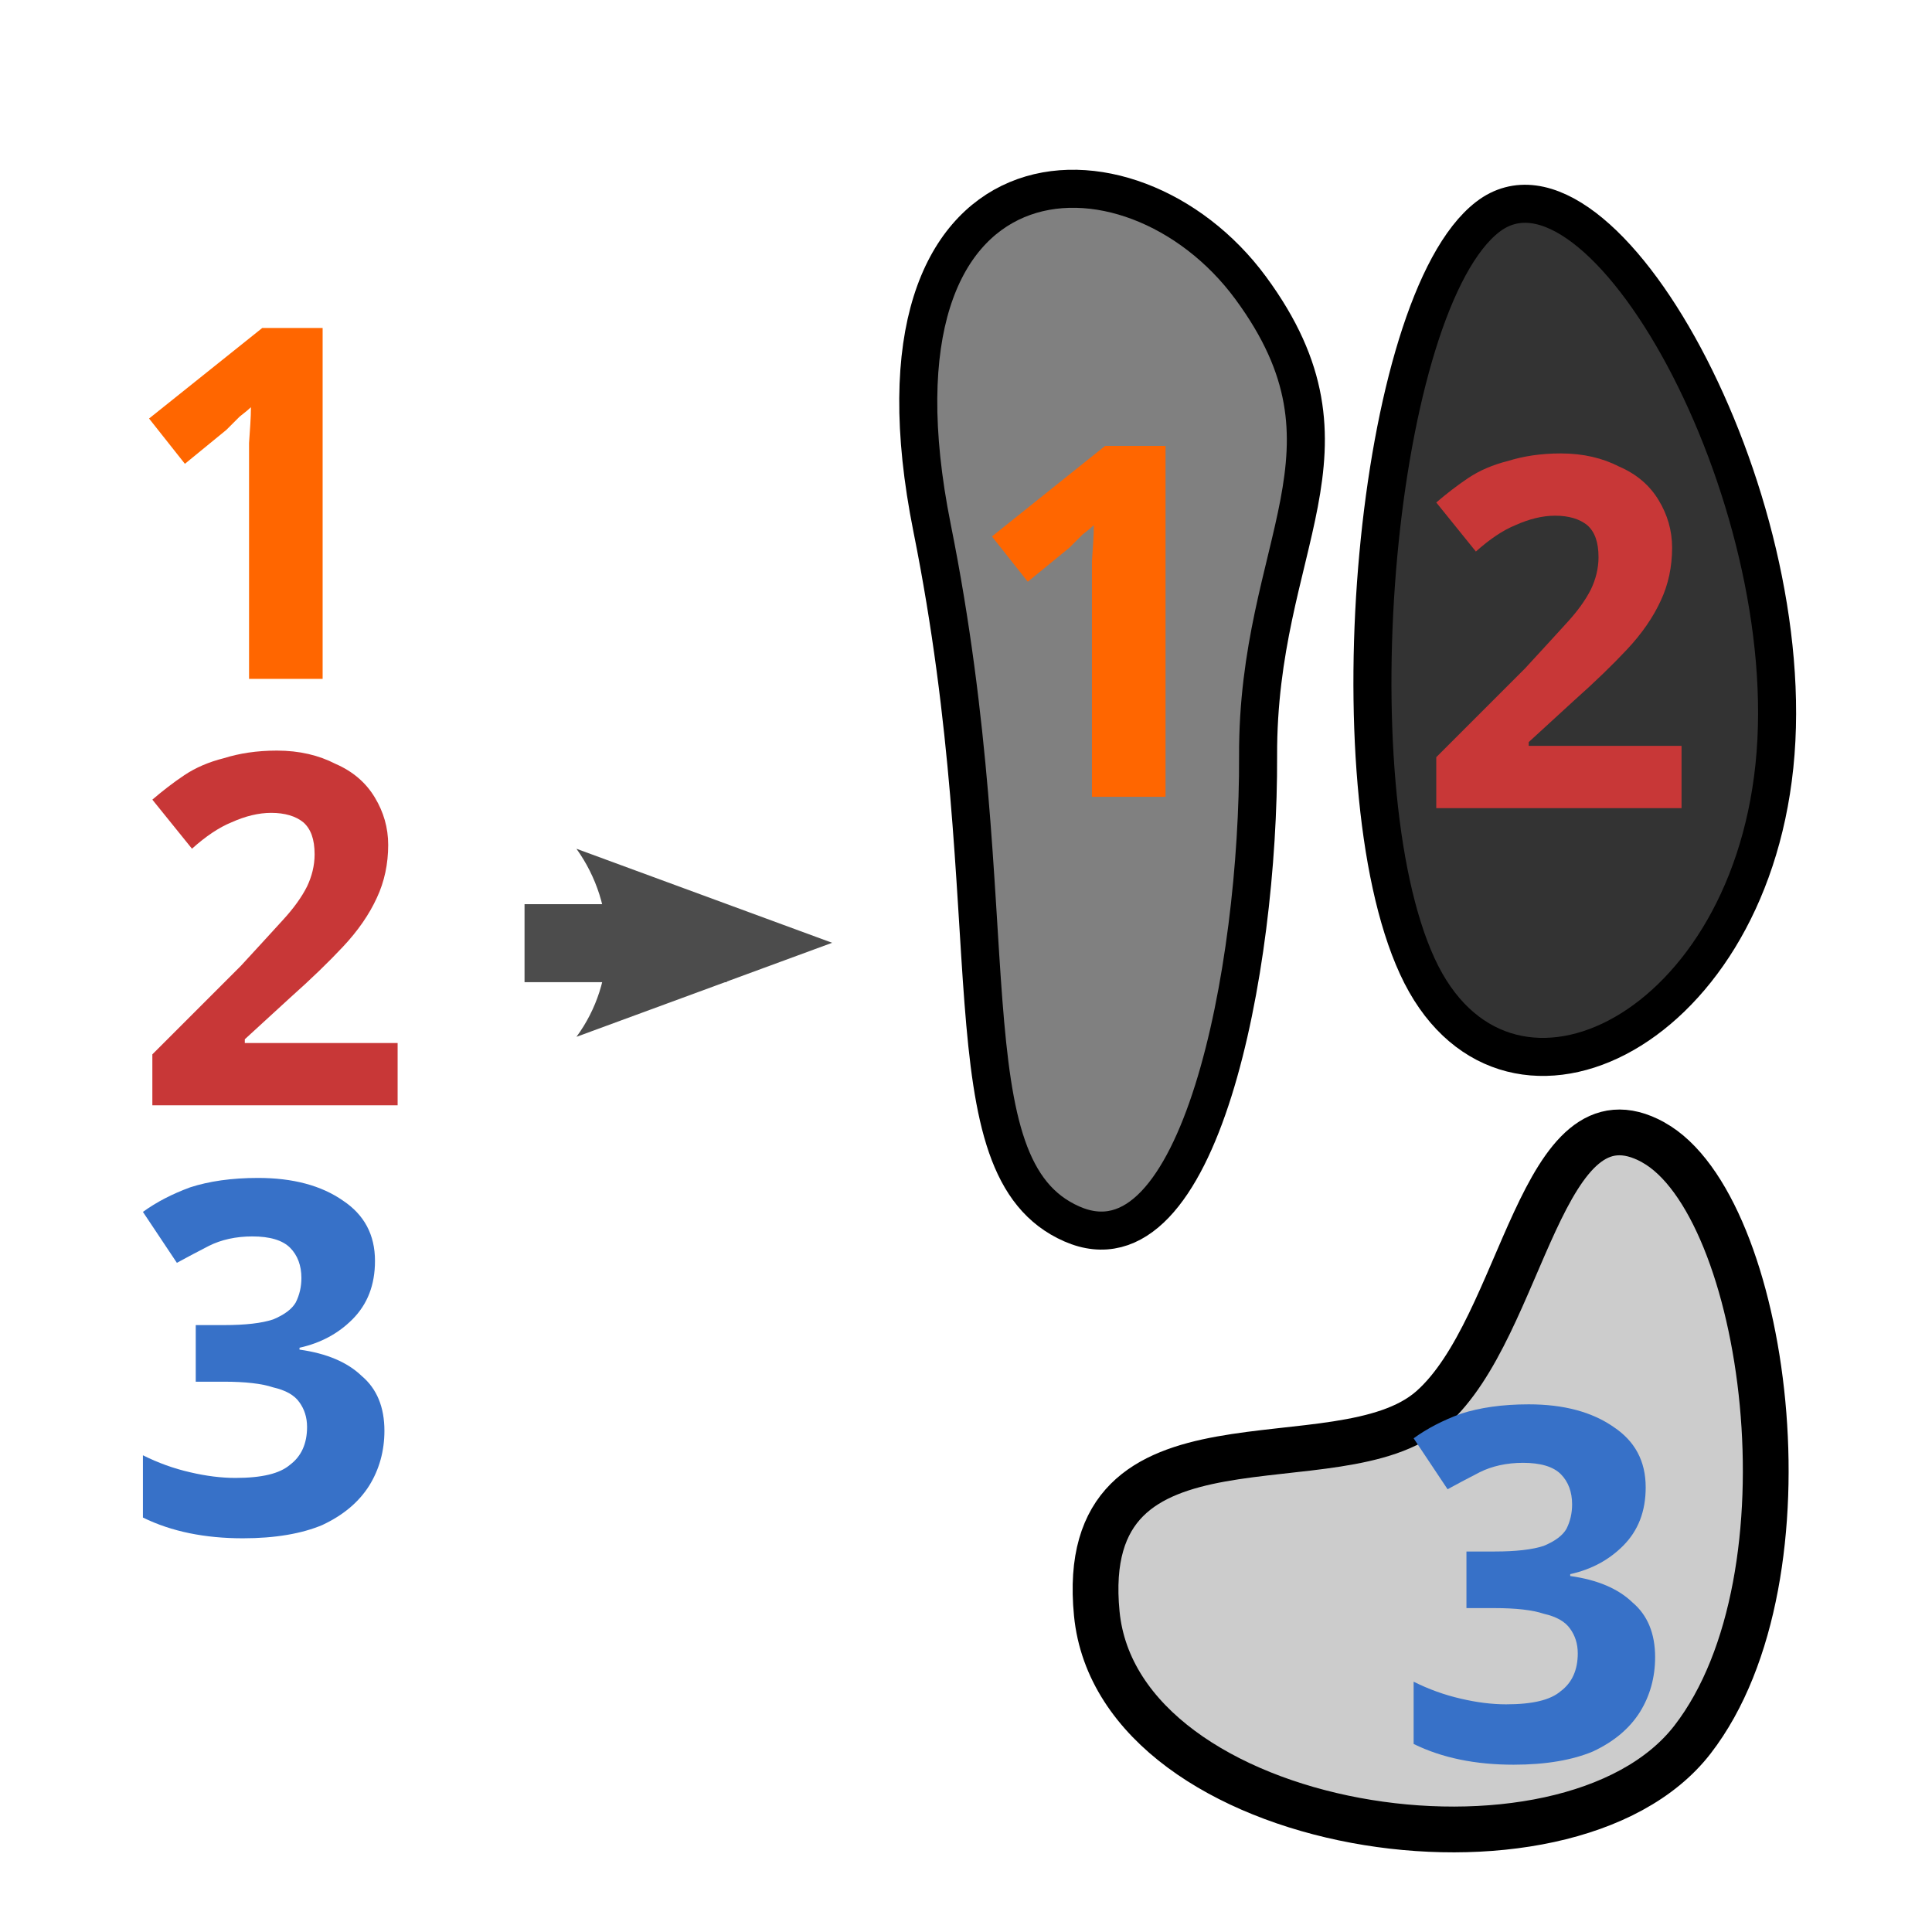
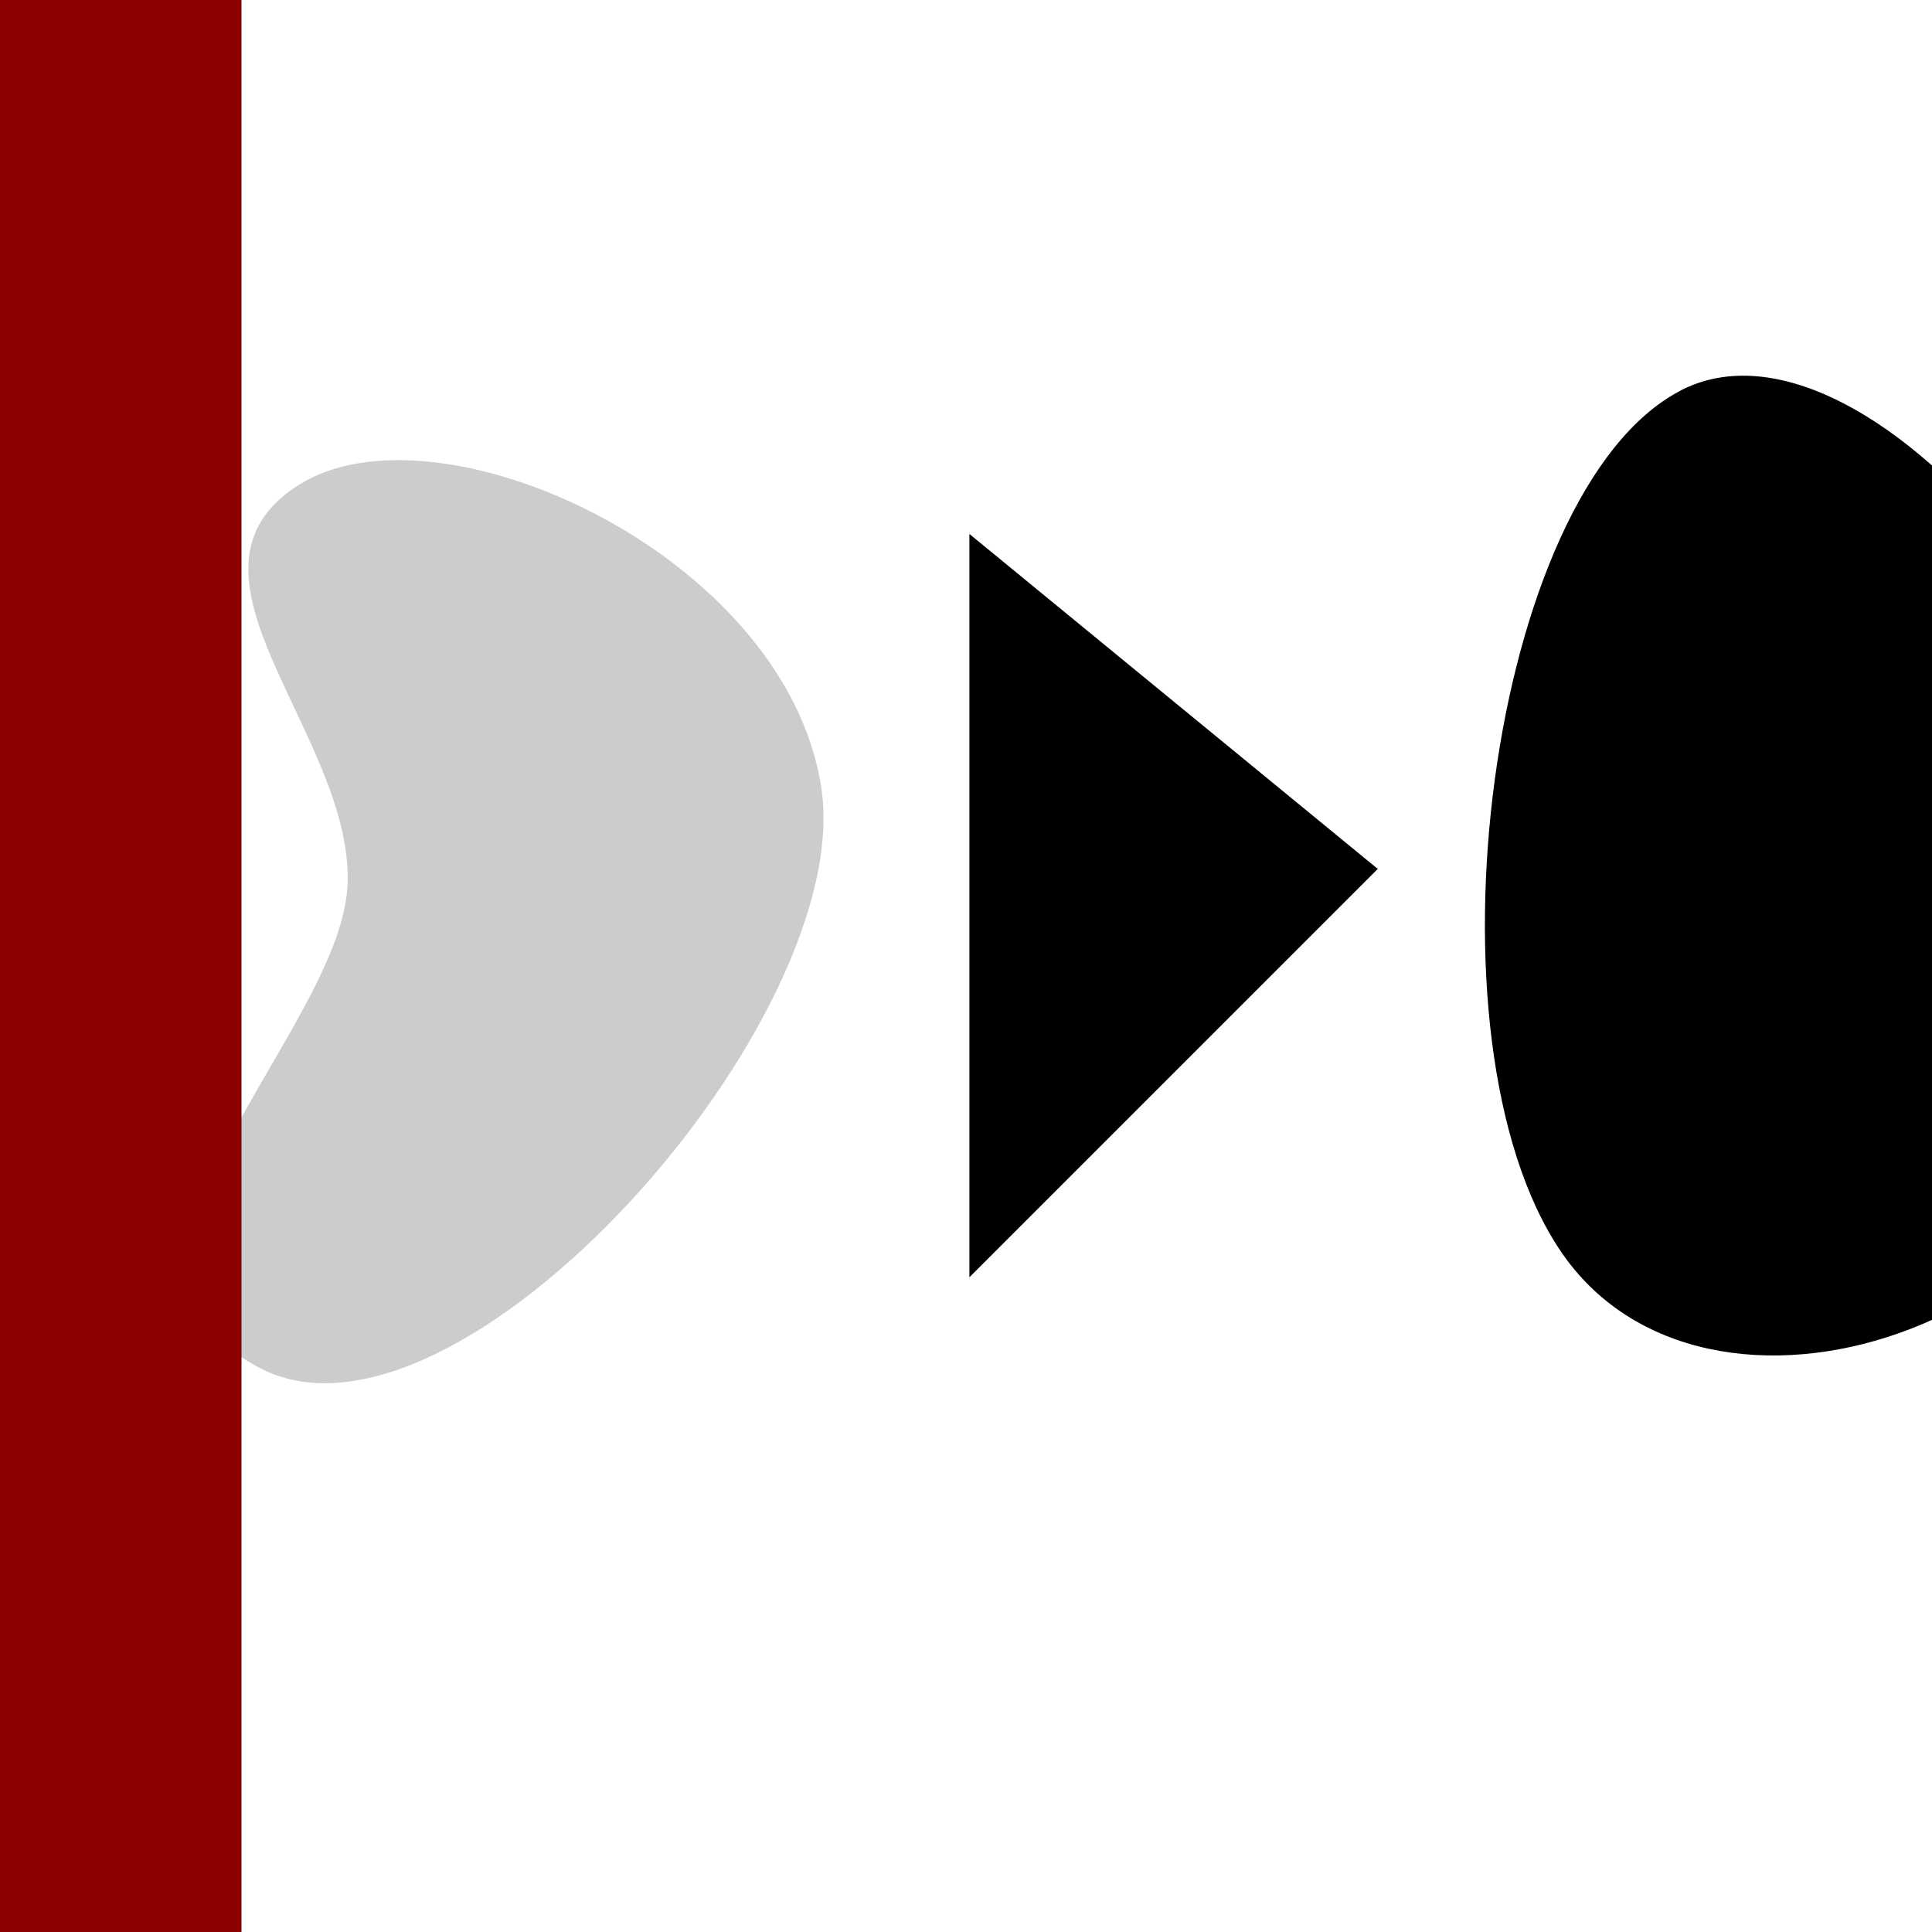
<svg xmlns="http://www.w3.org/2000/svg" width="16" height="16" id="svg2" version="1.1">
  <defs id="defs4">
    <marker orient="auto" refY="0.0" refX="0.0" id="Arrow2Send" style="overflow:visible;">
      <path id="path3744" style="font-size:12.0;fill-rule:evenodd;stroke-width:0.625;stroke-linejoin:round;" d="M 8.719,4.034 L -2.207,0.016 L 8.719,-4.002 C 6.973,-1.63 6.983,1.616 8.719,4.034 z " transform="scale(0.3) rotate(180) translate(-2.3,0)" />
    </marker>
    <marker orient="auto" refY="0.0" refX="0.0" id="Arrow1Mend" style="overflow:visible;">
      <path id="path3720" d="M 0.0,0.0 L 5.0,-5.0 L -12.5,0.0 L 5.0,5.0 L 0.0,0.0 z " style="fill-rule:evenodd;stroke:#000000;stroke-width:1.0pt;marker-start:none;" transform="scale(0.4) rotate(180) translate(10,0)" />
    </marker>
    <marker orient="auto" refY="0.0" refX="0.0" id="DiamondS" style="overflow:visible">
      <path id="path3797" d="M 0,-7.071 L -7.071,0 L 0,7.071 L 7.071,0 L 0,-7.071 z " style="fill-rule:evenodd;stroke:#000000;stroke-width:1.0pt;marker-start:none" transform="scale(0.2)" />
    </marker>
    <marker orient="auto" refY="0.0" refX="0.0" id="Arrow2Mend" style="overflow:visible;">
      <path id="path3738" style="font-size:12.0;fill-rule:evenodd;stroke-width:0.625;stroke-linejoin:round;" d="M 8.719,4.034 L -2.207,0.016 L 8.719,-4.002 C 6.973,-1.63 6.983,1.616 8.719,4.034 z " transform="scale(0.6) rotate(180) translate(0,0)" />
    </marker>
    <marker orient="auto" refY="0.0" refX="0.0" id="Arrow1Lend" style="overflow:visible;">
      <path id="path3714" d="M 0.0,0.0 L 5.0,-5.0 L -12.5,0.0 L 5.0,5.0 L 0.0,0.0 z " style="fill-rule:evenodd;stroke:#000000;stroke-width:1.0pt;marker-start:none;" transform="scale(0.8) rotate(180) translate(12.5,0)" />
    </marker>
    <marker orient="auto" refY="0" refX="0" id="Arrow2Send-5" style="overflow:visible">
      <path id="path3744-5" style="font-size:12px;fill-rule:evenodd;stroke-width:0.625;stroke-linejoin:round" d="M 8.719,4.034 -2.207,0.016 8.719,-4.002 c -1.745,2.372 -1.735,5.617 -6e-7,8.035 z" transform="matrix(-0.3,0,0,-0.3,0.69,0)" />
    </marker>
  </defs>
  <g id="layer1" transform="translate(0,-1036.362)">
-     <path style="color:#000000;fill:#808080;stroke:#000000;stroke-width:0.315;stroke-linecap:butt;stroke-linejoin:miter;stroke-miterlimit:4;stroke-opacity:1;stroke-dasharray:none;stroke-dashoffset:0;marker:none;visibility:visible;display:inline;overflow:visible;enable-background:accumulate" d="m 10.358,1038.747 c -0.994,-1.351 -3.29,-1.261 -2.639,1.987 0.652,3.248 0.097,5.298 1.157,5.764 1.06,0.466 1.55,-2.113 1.543,-3.876 -0.007,-1.762 0.933,-2.524 -0.061,-3.875 z" id="path2843" />
-     <path style="color:#000000;fill:#333333;stroke:#000000;stroke-width:0.315;stroke-linecap:butt;stroke-linejoin:miter;stroke-miterlimit:4;stroke-opacity:1;stroke-dasharray:none;stroke-dashoffset:0;marker:none;visibility:visible;display:inline;overflow:visible;enable-background:accumulate" d="m 12.321,1038.158 c -0.935,0.72 -1.287,4.674 -0.584,6.205 0.702,1.531 2.724,0.598 2.958,-1.658 0.234,-2.255 -1.439,-5.266 -2.374,-4.547 z" id="path2845" />
-     <path style="color:#000000;fill:#cccccc;stroke:#000000;stroke-width:0.379;stroke-linecap:butt;stroke-linejoin:miter;stroke-miterlimit:4;stroke-opacity:1;stroke-dasharray:none;stroke-dashoffset:0;marker:none;visibility:visible;display:inline;overflow:visible;enable-background:accumulate" d="m 13.693,1045.823 c -0.935,-0.517 -1.071,1.529 -1.84,2.204 -0.769,0.675 -2.948,-0.127 -2.77,1.698 0.178,1.825 3.89,2.394 4.934,1.043 1.044,-1.351 0.61,-4.428 -0.325,-4.945 z" id="path2847" />
-     <text xml:space="preserve" style="font-size:5.223px;font-style:normal;font-variant:normal;font-weight:normal;font-stretch:normal;line-height:125%;letter-spacing:0px;word-spacing:0px;fill:#000000;fill-opacity:1;stroke:none;font-family:Segoe UI;-inkscape-font-specification:Segoe UI" x="7.982" y="1042.958" id="text3013">
-       <tspan id="tspan3015" x="7.982" y="1042.958" style="font-size:4.062px;font-weight:bold;fill:#ff6600;-inkscape-font-specification:Segoe UI Bold">1</tspan>
-     </text>
-     <text xml:space="preserve" style="font-size:5.223px;font-style:normal;font-variant:normal;font-weight:normal;font-stretch:normal;line-height:125%;letter-spacing:0px;word-spacing:0px;fill:#c83737;fill-opacity:1;stroke:none;font-family:Segoe UI;-inkscape-font-specification:Segoe UI" x="11.74" y="1043.058" id="text3013-2">
-       <tspan id="tspan3015-8" x="11.74" y="1043.058" style="font-size:4.062px;font-weight:bold;fill:#c83737;-inkscape-font-specification:Segoe UI Bold">2</tspan>
-     </text>
-     <text xml:space="preserve" style="font-size:5.223px;font-style:normal;font-variant:normal;font-weight:normal;font-stretch:normal;line-height:125%;letter-spacing:0px;word-spacing:0px;fill:#3771c8;fill-opacity:1;stroke:none;font-family:Segoe UI;-inkscape-font-specification:Segoe UI" x="11.552" y="1050.933" id="text3013-2-3">
-       <tspan id="tspan3015-8-2" x="11.552" y="1050.933" style="font-size:4.062px;font-weight:bold;fill:#3771c8;-inkscape-font-specification:Segoe UI Bold">3</tspan>
-     </text>
-     <text xml:space="preserve" style="font-size:5.223px;font-style:normal;font-variant:normal;font-weight:normal;font-stretch:normal;line-height:125%;letter-spacing:0px;word-spacing:0px;fill:#000000;fill-opacity:1;stroke:none;font-family:Segoe UI;-inkscape-font-specification:Segoe UI" x="0.999" y="1041.983" id="text3013-1">
-       <tspan id="tspan3015-0" x="0.999" y="1041.983" style="font-size:4.062px;font-weight:bold;fill:#ff6600;-inkscape-font-specification:Segoe UI Bold">1</tspan>
-     </text>
-     <text xml:space="preserve" style="font-size:5.223px;font-style:normal;font-variant:normal;font-weight:normal;font-stretch:normal;line-height:125%;letter-spacing:0px;word-spacing:0px;fill:#c83737;fill-opacity:1;stroke:none;font-family:Segoe UI;-inkscape-font-specification:Segoe UI" x="1.104" y="1045.518" id="text3013-2-9">
-       <tspan id="tspan3015-8-8" x="1.104" y="1045.518" style="font-size:4.062px;font-weight:bold;fill:#c83737;-inkscape-font-specification:Segoe UI Bold">2</tspan>
-     </text>
-     <text xml:space="preserve" style="font-size:5.223px;font-style:normal;font-variant:normal;font-weight:normal;font-stretch:normal;line-height:125%;letter-spacing:0px;word-spacing:0px;fill:#3771c8;fill-opacity:1;stroke:none;font-family:Segoe UI;-inkscape-font-specification:Segoe UI" x="1.028" y="1049.052" id="text3013-2-3-2">
-       <tspan id="tspan3015-8-2-5" x="1.028" y="1049.052" style="font-size:4.062px;font-weight:bold;fill:#3771c8;-inkscape-font-specification:Segoe UI Bold">3</tspan>
-     </text>
-     <path style="opacity:0.703;fill:#ac9d93;stroke:#000000;stroke-width:0.646px;stroke-linecap:butt;stroke-linejoin:miter;stroke-opacity:1;marker-end:url(#Arrow2Send-5)" d="m 4.344,1044.173 c 0.37,0 1.303,0 1.674,0" id="path3100" />
+     <path style="color:#000000;fill:#000000;fill-opacity:1;stroke:none;stroke-width:0.383;marker:none;visibility:visible;display:inline;overflow:visible;enable-background:accumulate" d="m 13.914,1039.599 c -1.583,0.826 -2.178,5.367 -0.989,7.125 1.189,1.758 4.611,0.687 5.008,-1.904 0.397,-2.59 -2.437,-6.048 -4.019,-5.222 z" id="path2845" />
+     <path style="color:#000000;fill:#cccccc;stroke:none;stroke-width:0.383;marker:none;visibility:visible;display:inline;overflow:visible;enable-background:accumulate" d="m 2.472,1040.379 c -1.144,0.73 0.44,2.057 0.407,3.291 -0.033,1.234 -2.365,3.169 -0.724,4.023 1.641,0.854 4.958,-2.901 4.644,-4.826 -0.313,-1.926 -3.184,-3.218 -4.328,-2.487 z" id="path2847" />
+     <rect ry="2.5365337e-06" rx="1.8662621e-06" y="1036.362" x="0" height="16" width="2" id="rect3089" style="fill:#8c0000;fill-opacity:1;stroke:none" />
+     <path style="fill:#000000;fill-opacity:1;stroke:none" d="m 8.028,1040.784 0,6.156 3.382,-3.382 z" id="path4155" />
  </g>
</svg>
